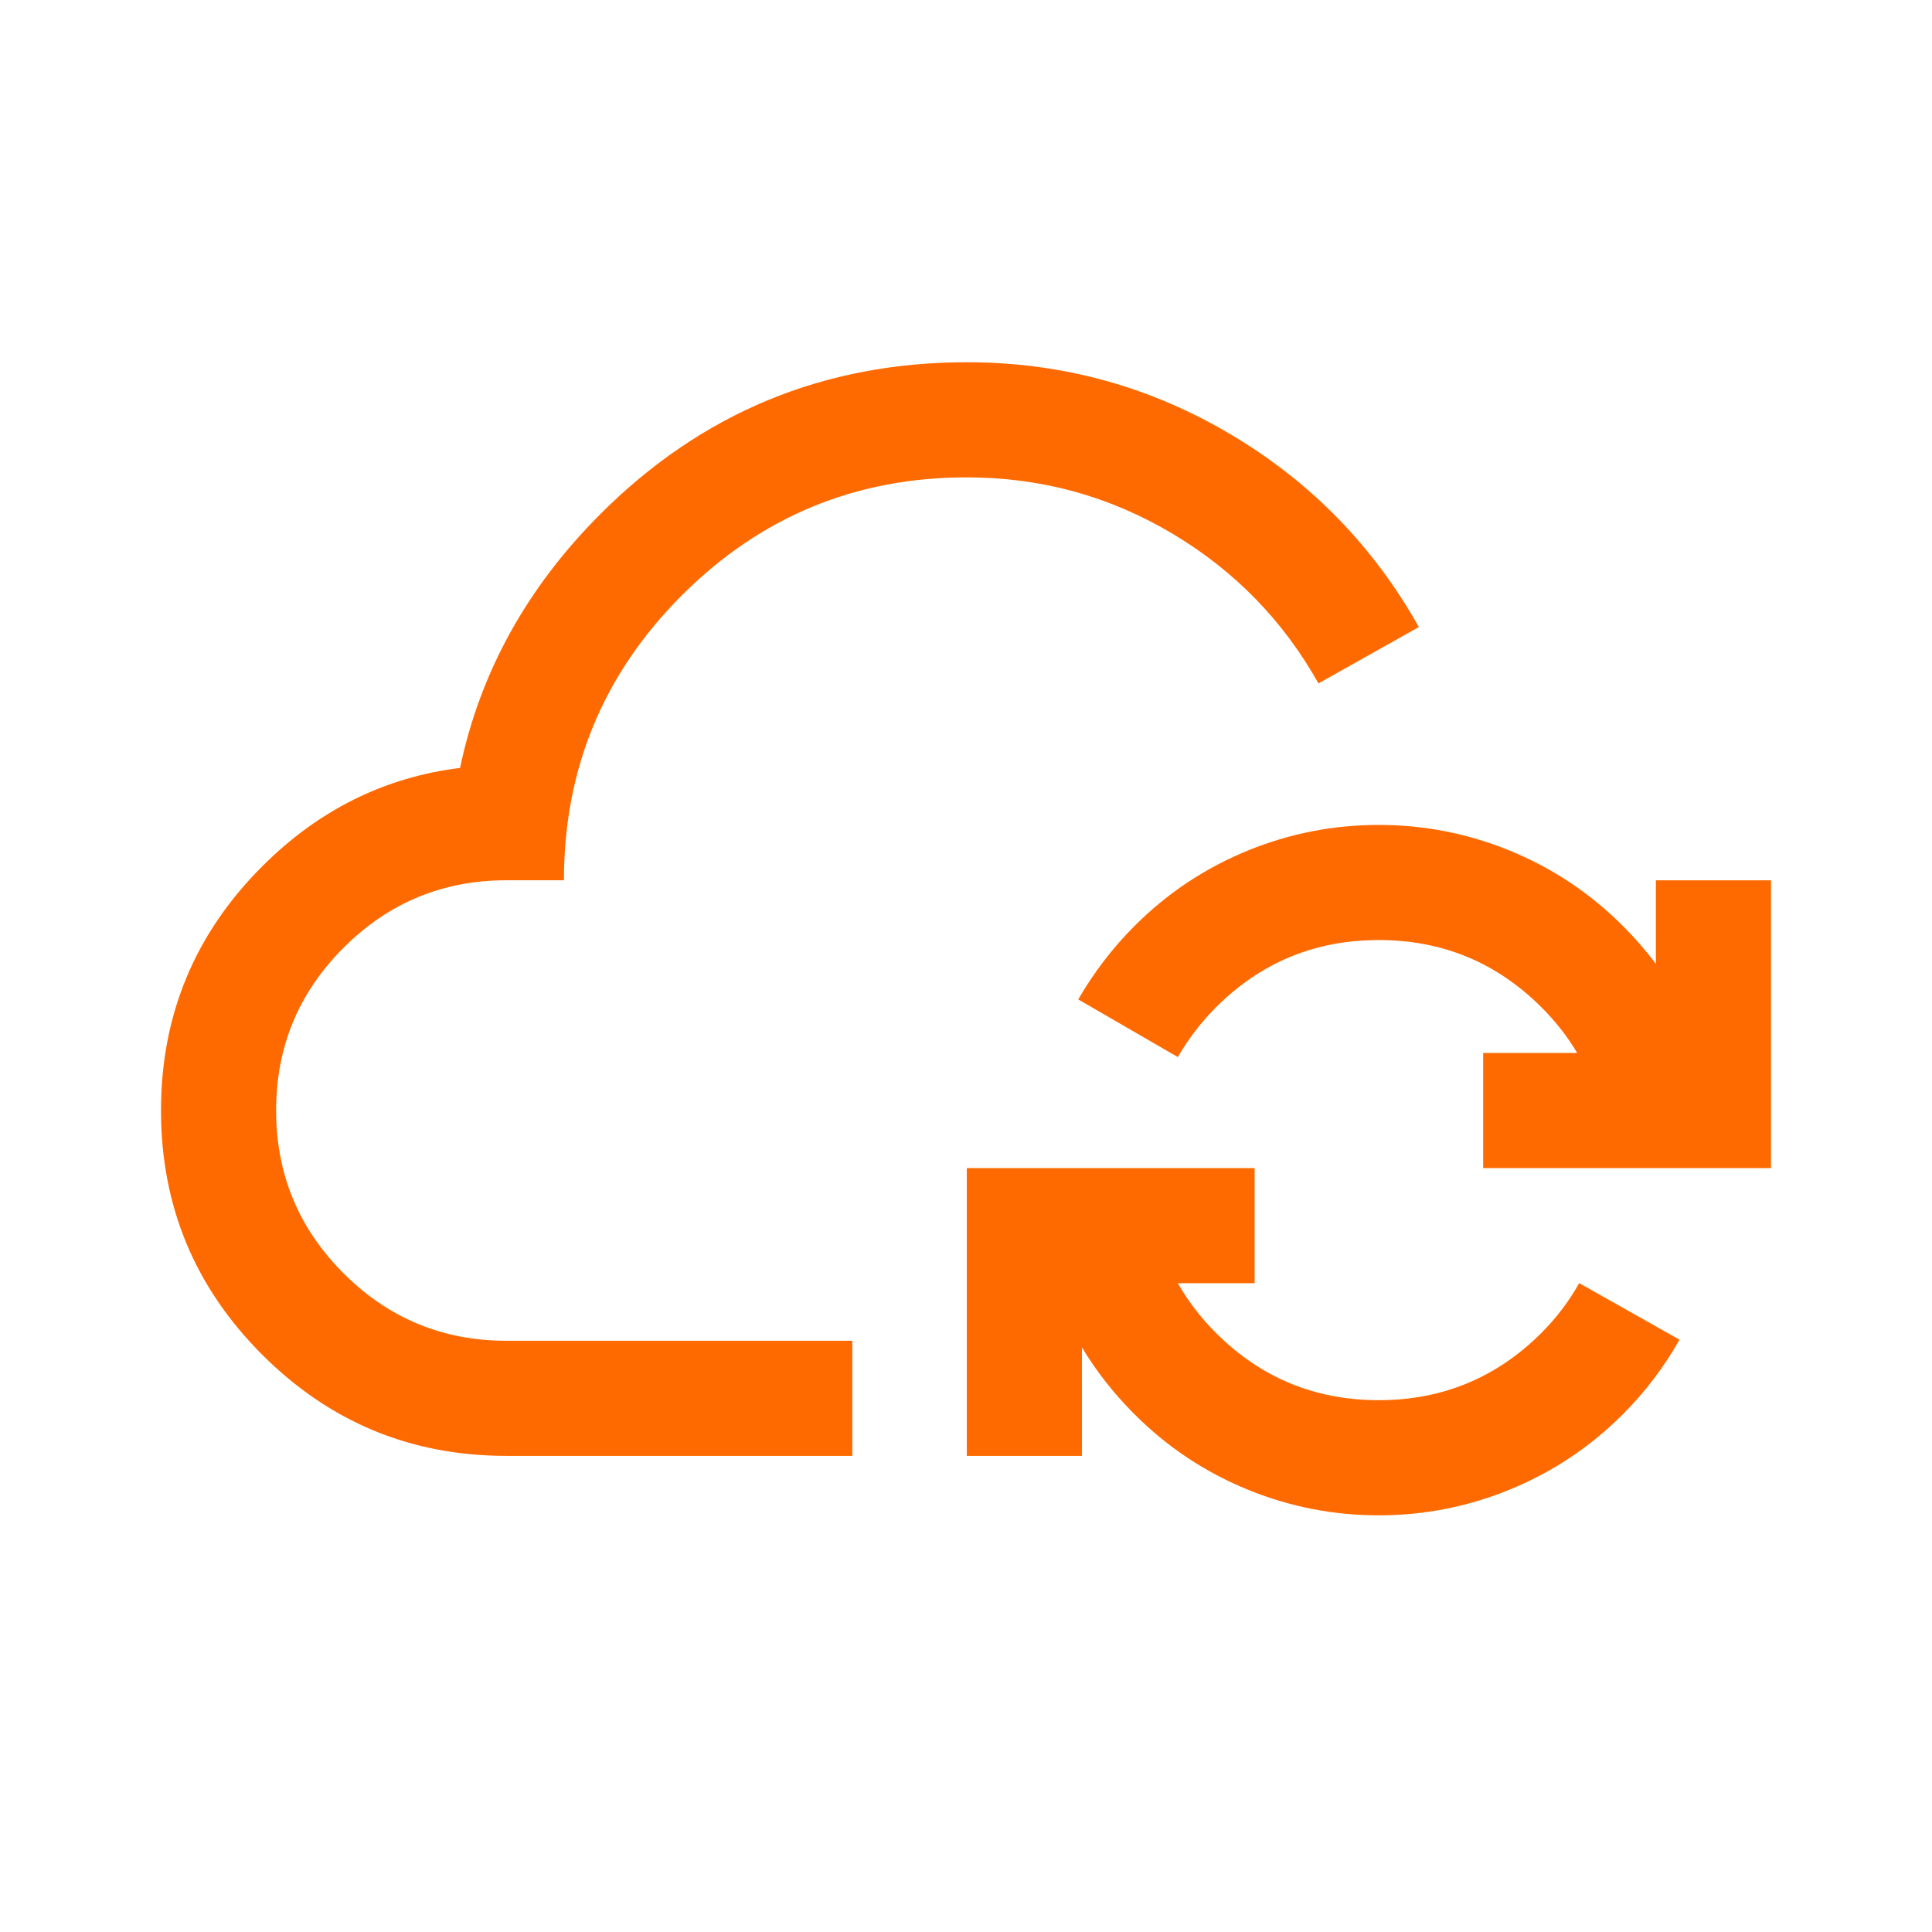
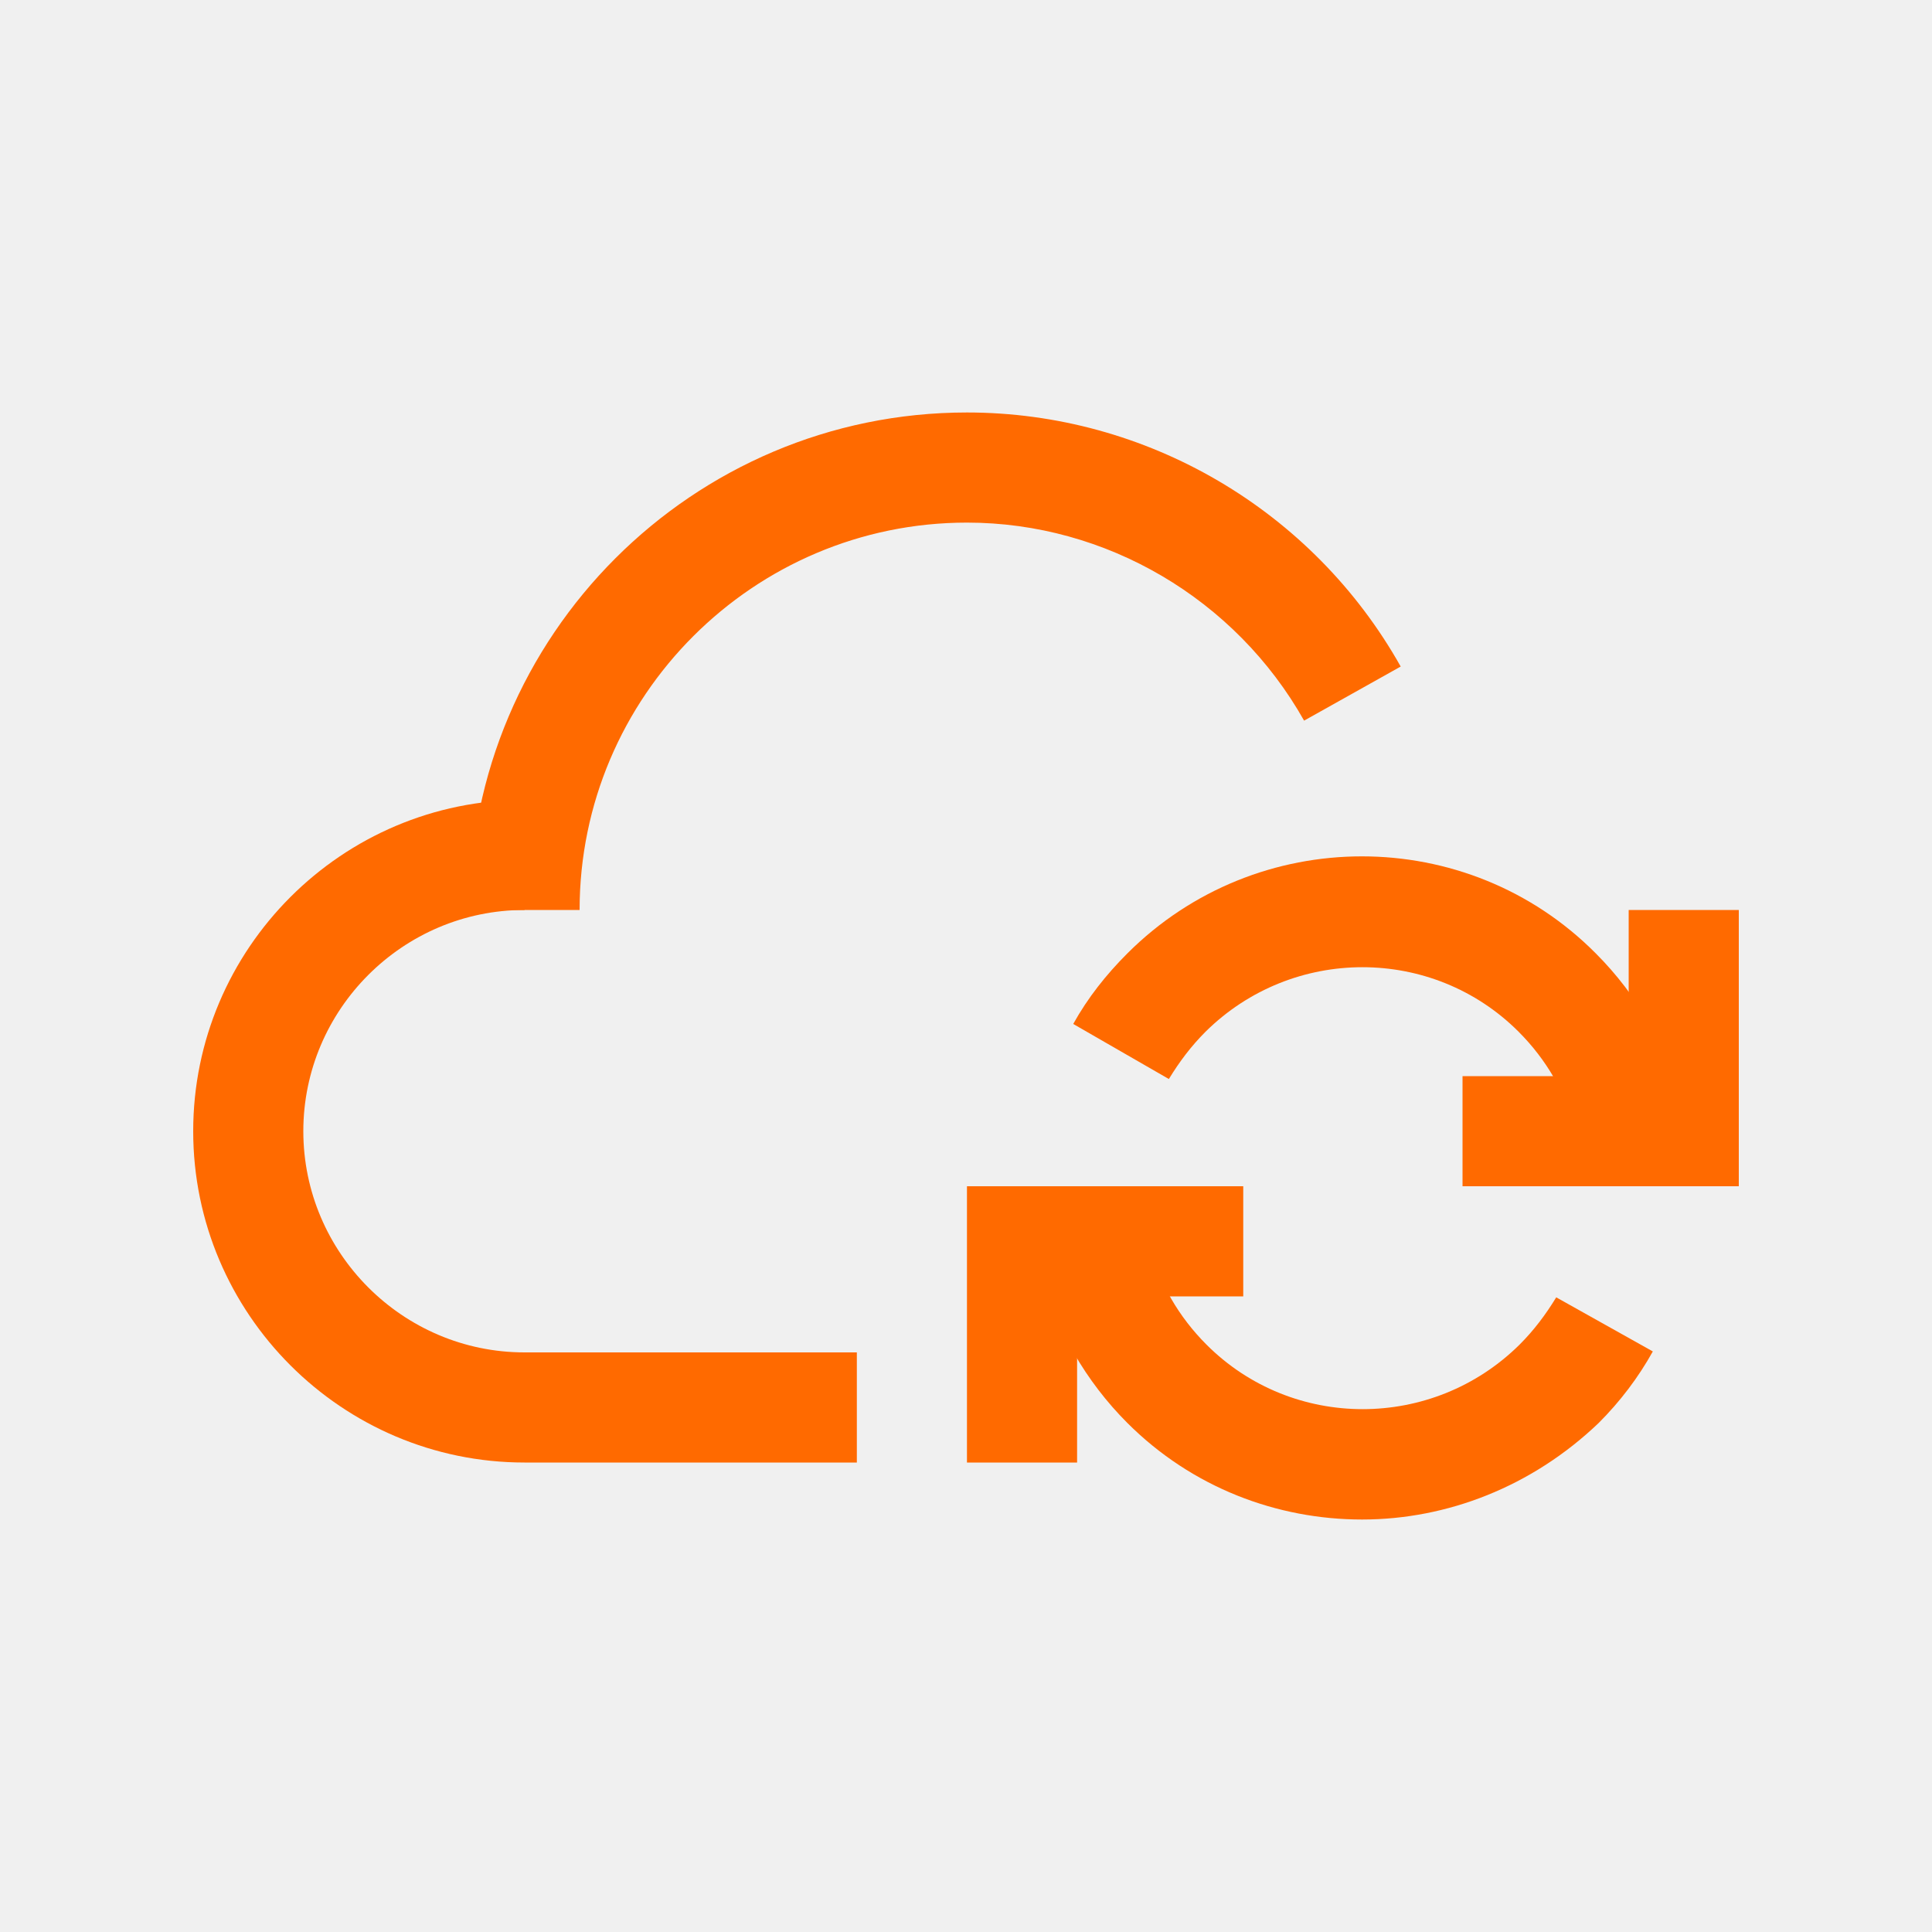
- <svg xmlns="http://www.w3.org/2000/svg" t="1732871766662" class="icon" viewBox="0 0 1024 1024" version="1.1" p-id="6282" width="200" height="200">
-   <path d="M0 0m0 0l1024 0q0 0 0 0l0 1024q0 0 0 0l-1024 0q0 0 0 0l0-1024q0 0 0 0Z" fill="#FFFFFF" p-id="6283" />
-   <path d="M621.909 283.157q48.96 29.312 76.907 79.061l53.205-29.867q-35.904-63.915-98.773-101.547Q588.416 192 512.448 192q-113.771 0-194.176 80.405-58.475 58.496-74.432 134.613-60.16 7.445-104.875 52.181Q85.333 512.832 85.333 588.587q0 75.797 53.632 129.429 53.632 53.632 129.429 53.632h183.36v-61.013H268.373q-50.517 0-86.293-35.755Q146.347 639.125 146.347 588.587t35.755-86.272q35.776-35.755 86.293-35.755h30.507q0-88.491 62.507-151.04 62.549-62.507 151.04-62.507 59.093 0 109.461 30.123z m255.744 183.424v44.267q-7.893-10.475-17.493-20.075-26.283-26.304-60.544-40.171-33.067-13.376-68.864-13.376-35.819 0-68.864 13.376-34.261 13.867-60.565 40.171-17.344 17.365-29.845 38.933l52.8 30.571q8.491-14.656 20.203-26.368 35.669-35.669 86.272-35.669 50.581 0 86.272 35.669 11.243 11.243 18.923 24.192h-49.835v61.013H938.667v-152.533h-61.013zM512.427 619.093v152.555h61.013v-57.515q11.413 19.008 27.861 35.456 26.304 26.304 60.565 40.171 33.067 13.397 68.864 13.397 35.819 0 68.864-13.397 34.261-13.867 60.565-40.171 17.707-17.707 30.016-39.531l-53.163-29.973q-8.213 14.571-20.011 26.368-35.691 35.669-86.272 35.669-50.603 0-86.272-35.669-12.16-12.16-20.16-26.325h40.683v-61.013h-152.533z" fill="#FF6A00" p-id="6284" />
+ <svg xmlns="http://www.w3.org/2000/svg" t="1733478487150" class="icon" viewBox="0 0 1024 1024" version="1.1" p-id="4291" width="200" height="200">
+   <path d="M454.144 775.168H278.016C181.248 775.168 102.4 696.32 102.4 599.552s78.848-175.616 175.616-175.616v58.368c-64.512 0-117.248 52.736-117.248 117.248 0 64.512 52.736 117.248 117.248 117.248h176.128v58.368z" fill="#FF6A00" p-id="4292" />
+   <path d="M307.2 482.304H248.832c0-145.408 118.272-263.68 263.68-263.68 95.232 0 183.296 51.712 229.888 134.656l-51.2 28.672c-36.352-64.512-104.96-104.96-178.688-104.96C399.36 276.992 307.2 369.152 307.2 482.304zM921.6 628.736h-146.432v-58.368h88.064V482.304H921.6zM570.88 775.168h-58.368v-146.432h146.432v58.368h-88.064z" fill="#FF6A00" p-id="4293" />
+   <path d="M835.072 599.04c-5.12-19.456-15.36-37.376-30.208-52.224-45.568-45.568-119.808-45.568-165.888 0-7.68 7.68-13.824 15.872-19.456 25.088l-50.688-29.184c7.68-13.824 17.408-26.112 28.672-37.376 68.608-68.608 180.224-68.608 248.32 0 22.016 22.016 37.888 49.664 45.568 78.848l-56.32 14.848zM721.92 805.376c-45.056 0-90.112-16.896-124.416-51.2-22.016-22.016-37.888-49.664-45.568-78.848L609.28 660.48c5.12 19.456 15.36 37.376 30.208 52.224 45.568 45.568 119.808 45.568 165.888 0 7.68-7.68 13.824-15.872 19.456-25.088l51.2 28.672c-7.68 13.824-17.408 26.624-28.672 37.888-35.328 33.792-80.384 51.2-125.44 51.2z" fill="#FF6A00" p-id="4294" />
</svg>
